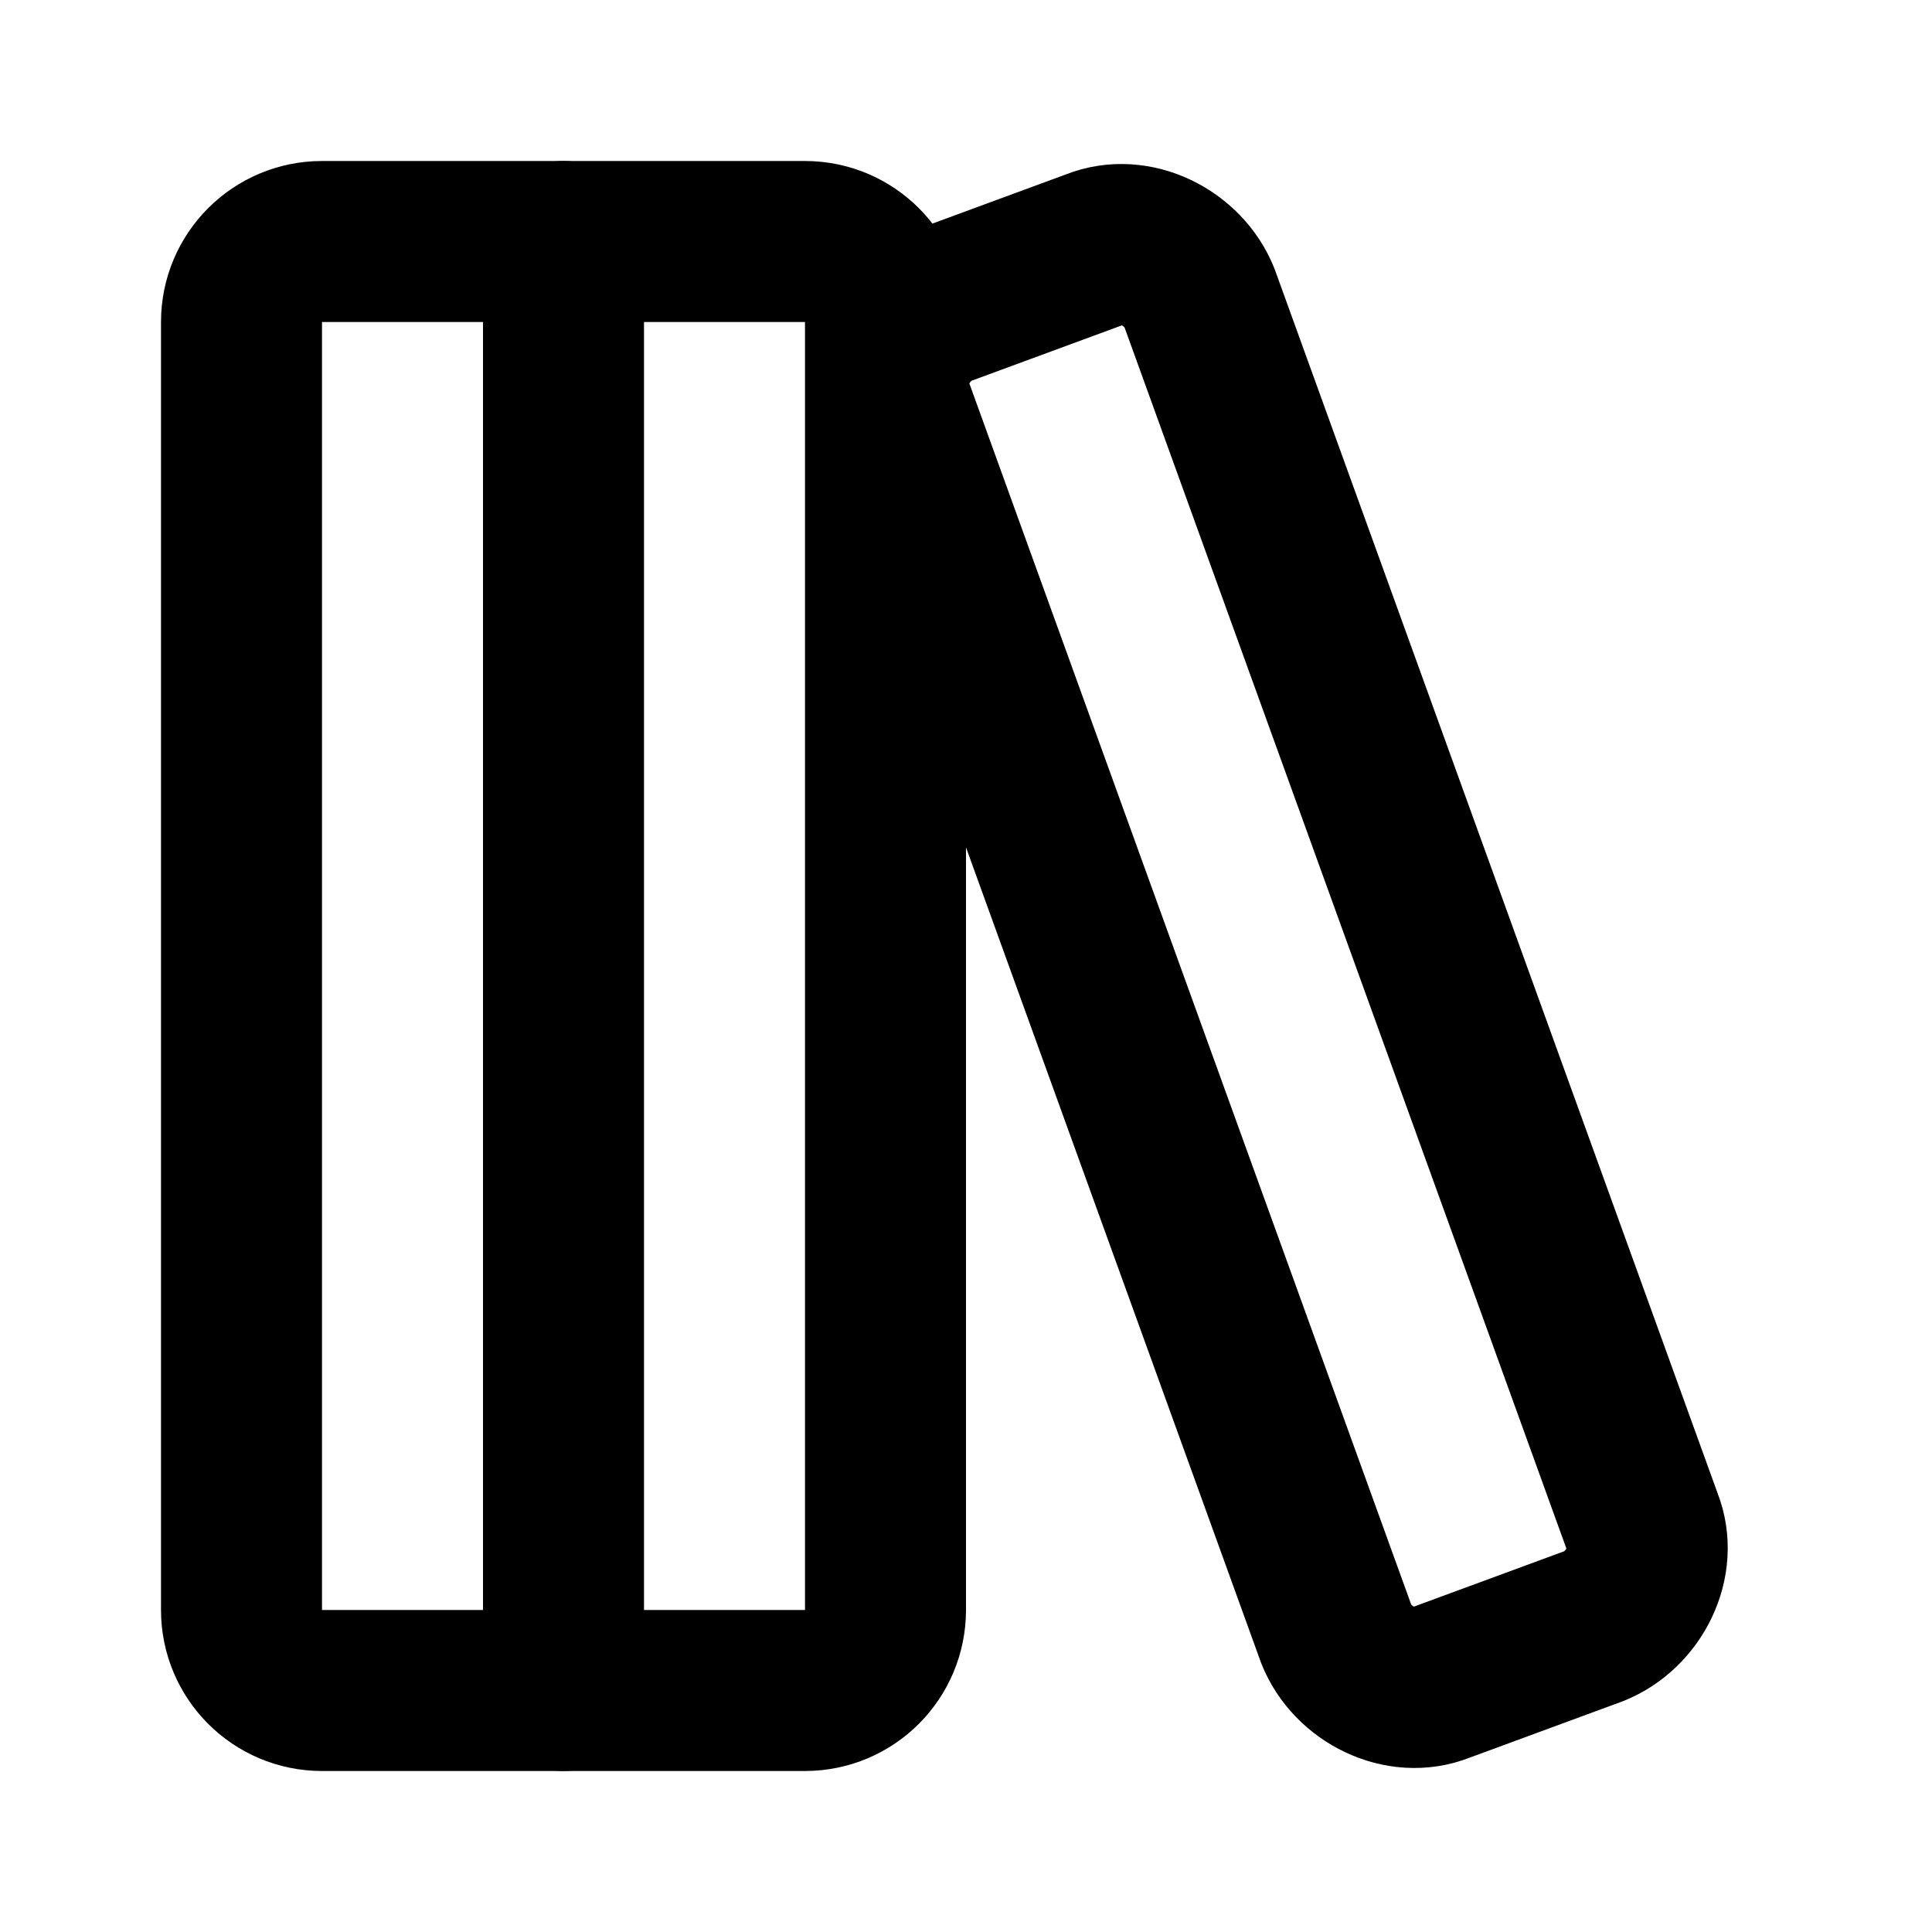
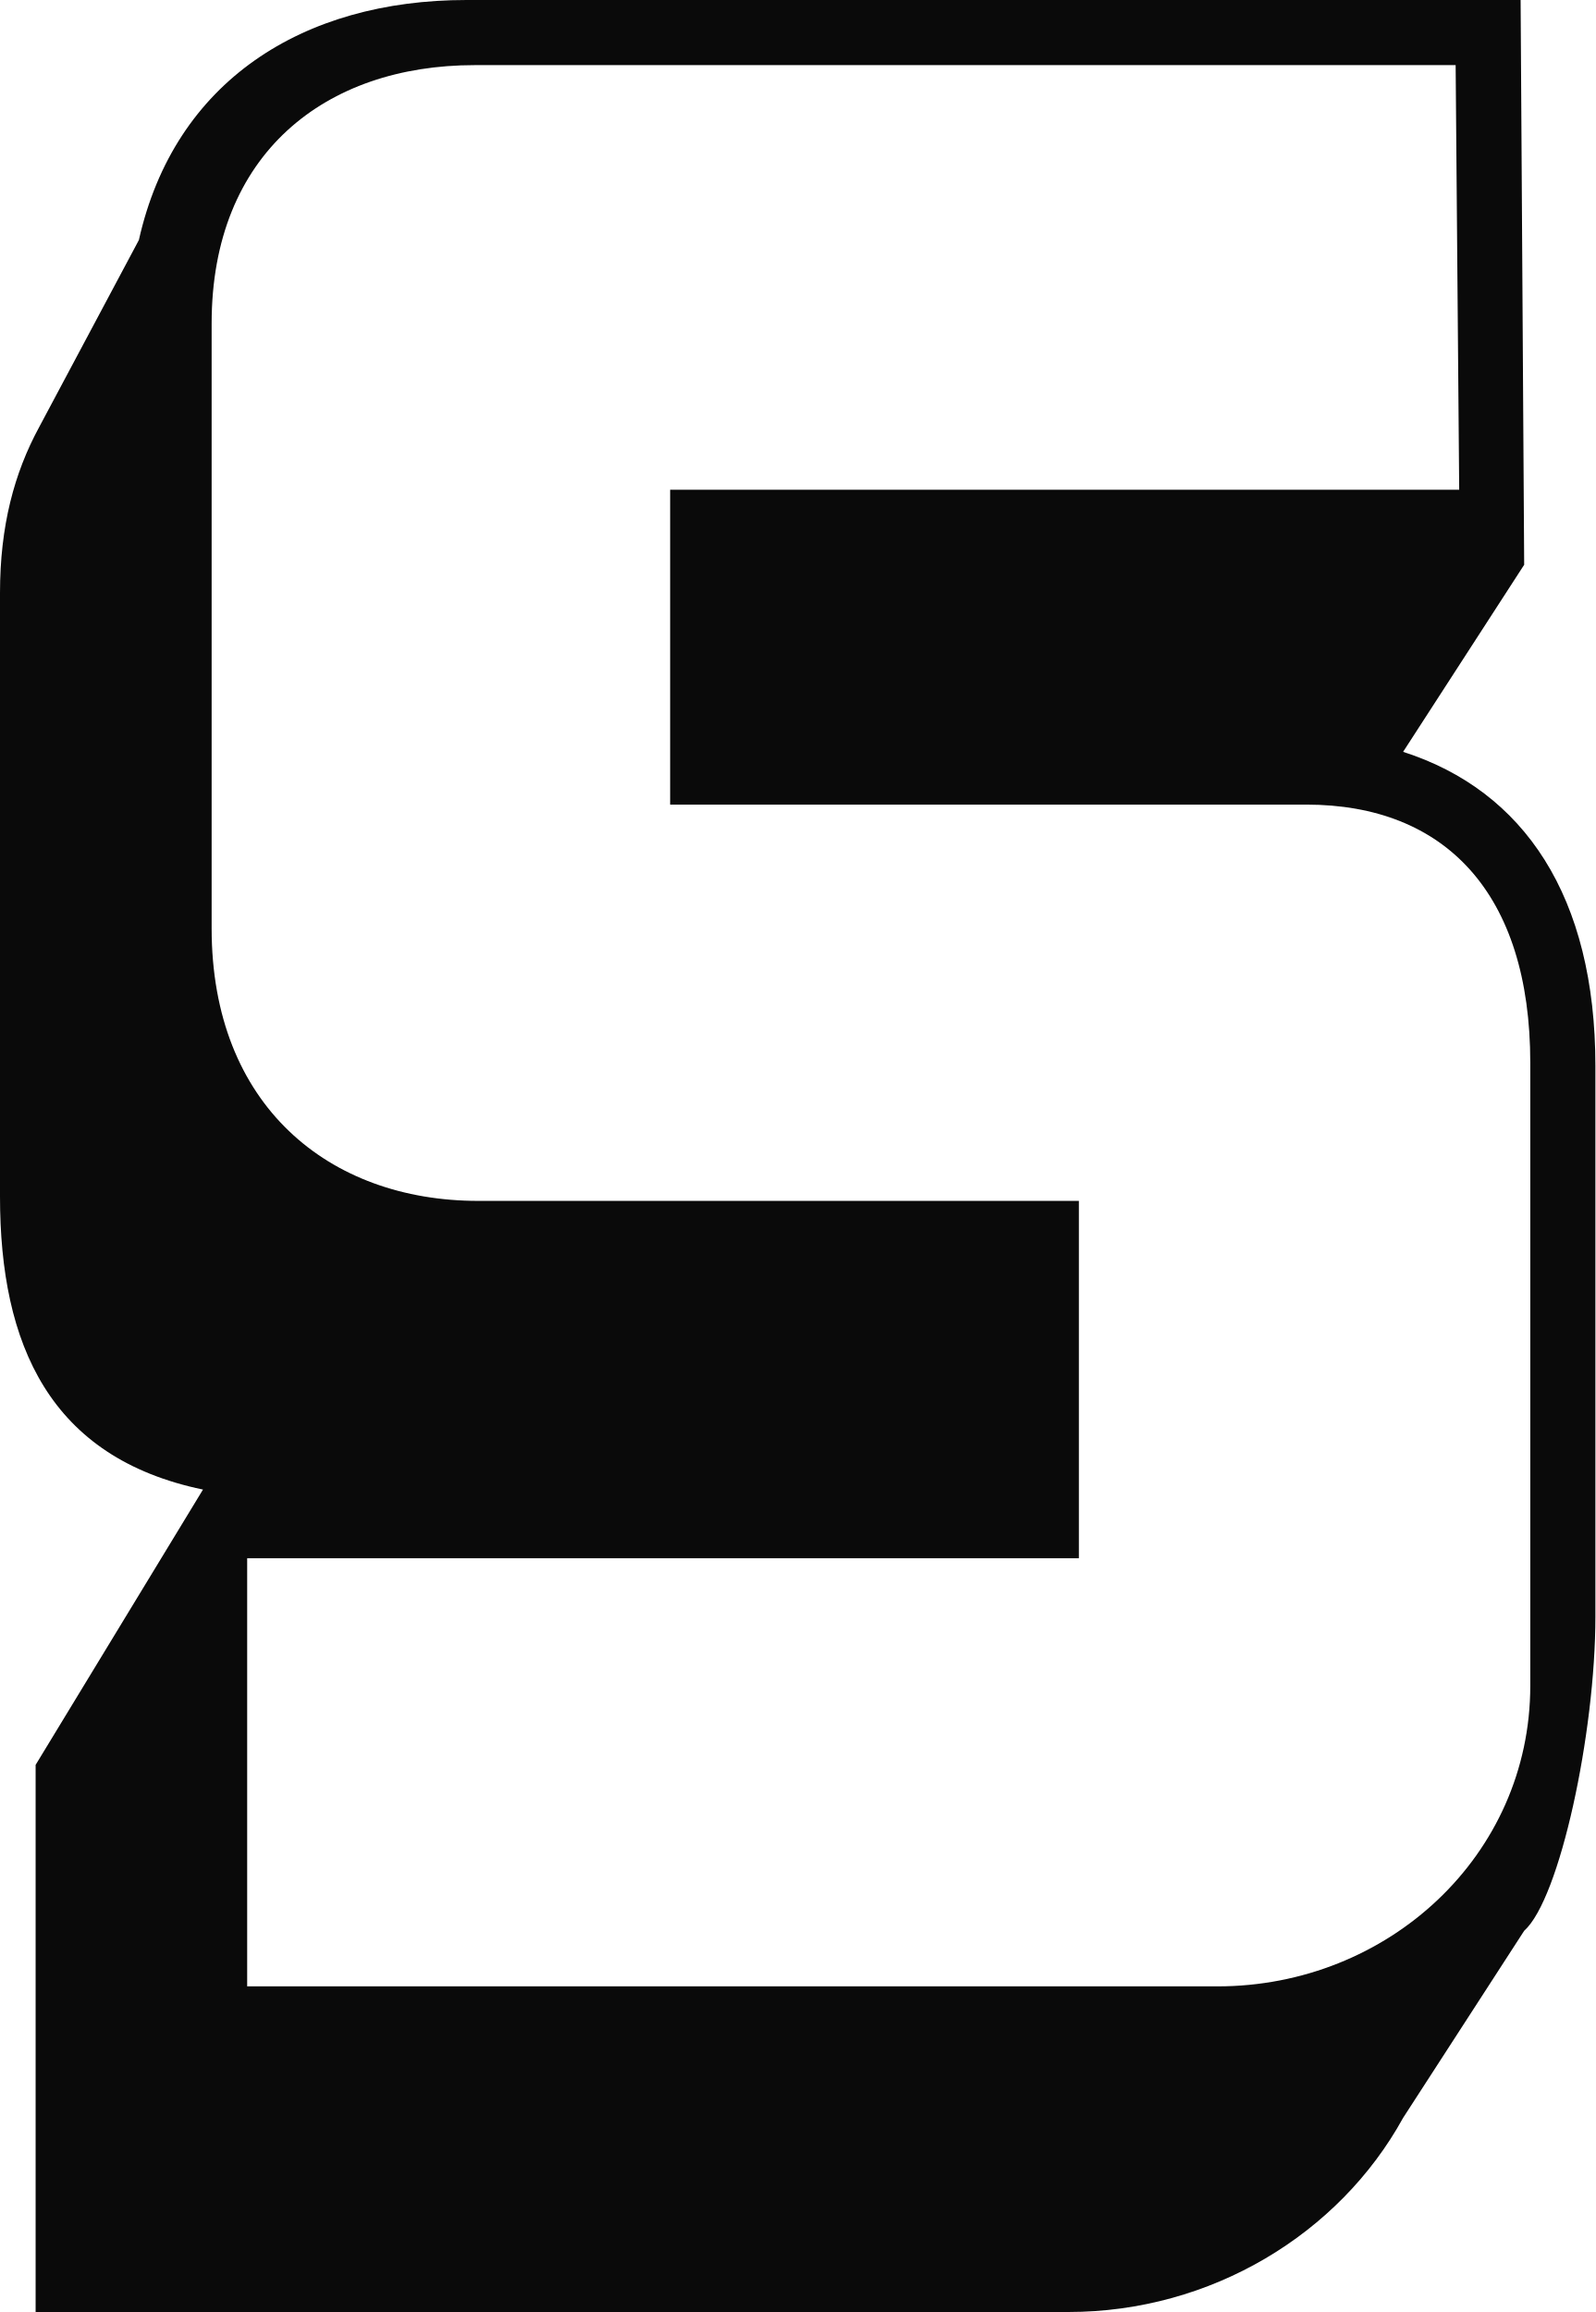
- <svg xmlns="http://www.w3.org/2000/svg" width="24" height="24" viewBox="0 0 24 24" fill="none" stroke="currentColor" stroke-width="2" stroke-linecap="round" stroke-linejoin="round" class="lucide lucide-library-big">
-   <rect width="8" height="18" x="3" y="3" rx="1" />
-   <path d="M7 3v18" />
-   <path d="M20.4 18.9c.2.5-.1 1.1-.6 1.3l-1.9.7c-.5.2-1.1-.1-1.3-.6L11.1 5.1c-.2-.5.1-1.1.6-1.3l1.9-.7c.5-.2 1.1.1 1.3.6Z" />
+ <svg xmlns="http://www.w3.org/2000/svg" width="98px" height="142px" viewBox="0 0 98 142" version="1.1">
+   <g id="Page-1" stroke="none" stroke-width="1" fill="none" fill-rule="evenodd">
+     <g id="Artboard" transform="translate(-93, -124)" fill="#0A0A0A">
+       <path d="M158.625,266 L95.188,266 L95.188,232.397 L105.469,215.487 C96.062,213.536 93,206.598 93,197.493 L93,160.421 C93,156.302 93.875,153.05 95.406,150.232 L101.531,138.742 C103.719,128.986 111.594,124 121.656,124 L186.406,124 L186.625,158.687 L179.188,170.177 C186.625,172.562 191,179.066 191,189.472 L191,223.292 C191,230.446 188.812,240.635 186.625,242.586 L179.188,254.076 C175.25,261.231 167.375,266 158.625,266 Z M108.183,219.705 L108.183,246 L167.787,246 C178.267,246 187,237.959 187,227.529 L187,189.282 C187,178.851 181.76,173.418 173.245,173.418 L134.164,173.418 L134.164,154.077 L182.633,154.077 L182.415,128 L122.156,128 C112.987,128 106,133.433 106,143.864 L106,181.024 C106,191.89 113.205,197.757 122.375,197.757 L159.272,197.757 L159.272,219.705 L108.183,219.705 Z" id="skimit" />
+     </g>
+   </g>
</svg>
